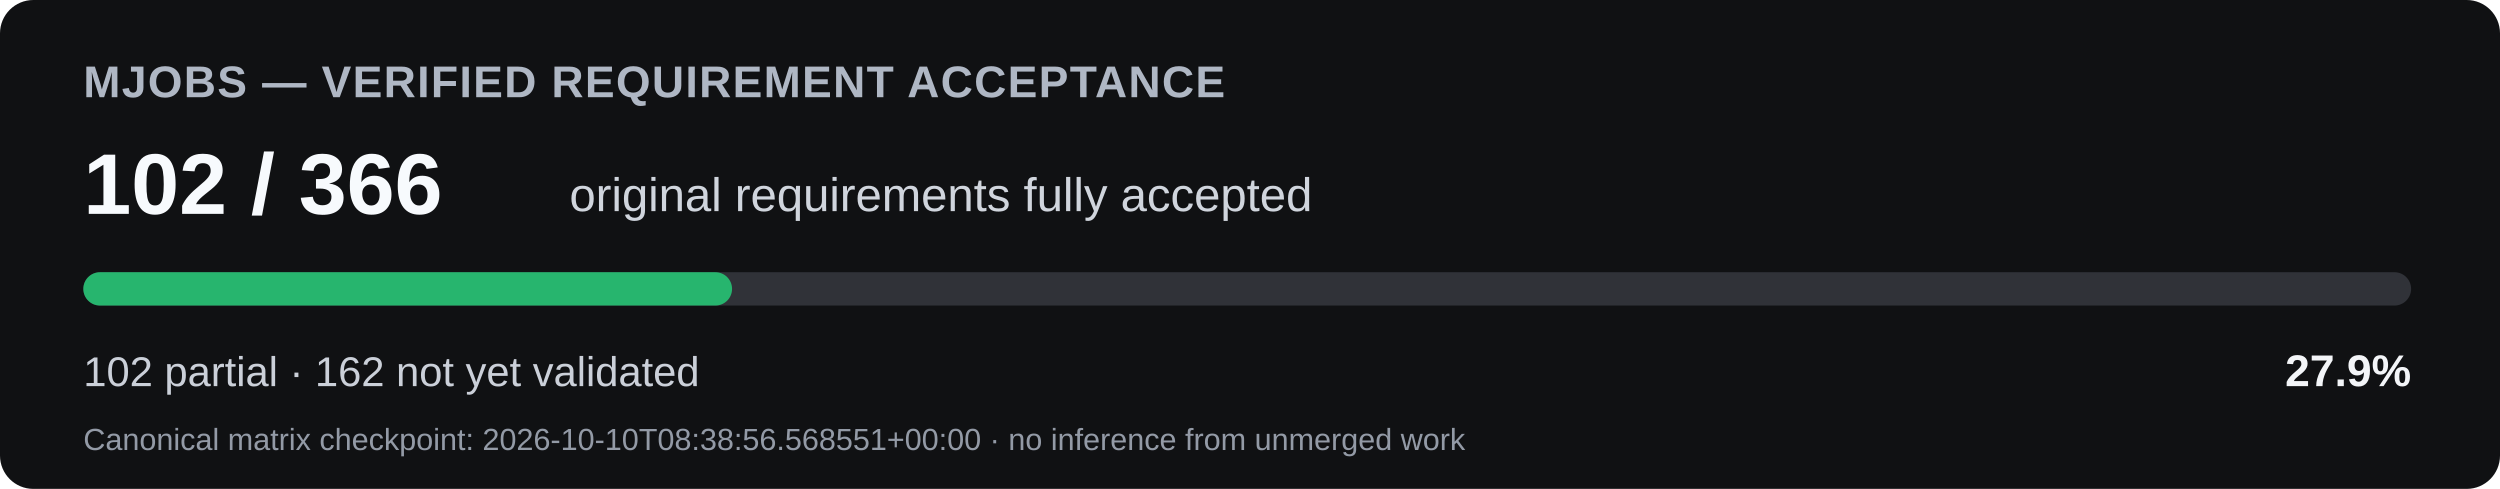
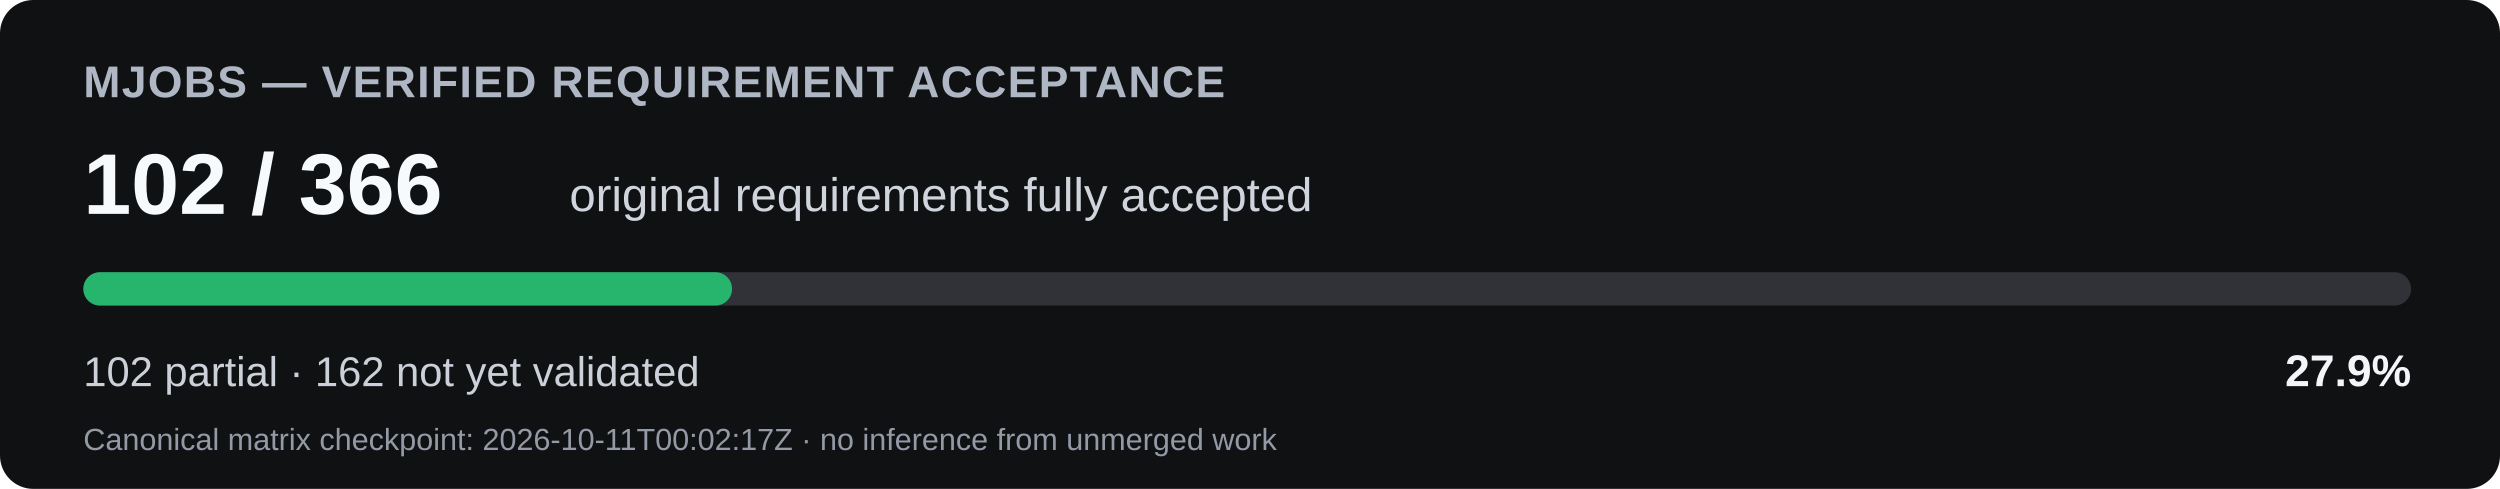
- <svg xmlns="http://www.w3.org/2000/svg" role="img" aria-label="MJobs accepted 102 of 366 requirements; 102 partial, 162 not run, 27.9% accepted; matrix as of 2026-10-10T08:38:56.568551+00:00" viewBox="0 0 900 176" width="900" height="176">
+ <svg xmlns="http://www.w3.org/2000/svg" role="img" aria-label="MJobs accepted 102 of 366 requirements; 102 partial, 162 not run, 27.9% accepted; matrix as of 2026-10-11T00:02:17Z" viewBox="0 0 900 176" width="900" height="176">
  <rect x="0" y="0" width="900" height="176" rx="12" fill="#101113" />
  <g font-family="-apple-system,BlinkMacSystemFont,Segoe UI,Arial,sans-serif">
    <text x="30" y="35" font-size="16" font-weight="600" letter-spacing="0.5" fill="#AFB7C4">MJOBS — VERIFIED REQUIREMENT ACCEPTANCE</text>
    <text x="30" y="77" font-size="31" font-weight="700" fill="#F7FAFD">102 / 366</text>
    <text x="205" y="76" font-size="17" fill="#D0D5DD">original requirements fully accepted</text>
    <rect x="30" y="98" width="838" height="12" rx="6" fill="#303238" />
    <rect x="30" y="98" width="233.54" height="12" rx="6" fill="#27B56E" />
    <text x="30" y="139" font-size="15" fill="#CBD0D9">102 partial · 162 not yet validated</text>
    <text x="868" y="139" text-anchor="end" font-size="16" font-weight="700" fill="#F3F5F8">27.9%</text>
-     <text x="30" y="162" font-size="11" fill="#939AA6">Canonical matrix checkpoint: 2026-10-10T08:38:56.568551+00:00 · no inference from unmerged work</text>
+     <text x="30" y="162" font-size="11" fill="#939AA6">Canonical matrix checkpoint: 2026-10-11T00:02:17Z · no inference from unmerged work</text>
  </g>
</svg>
